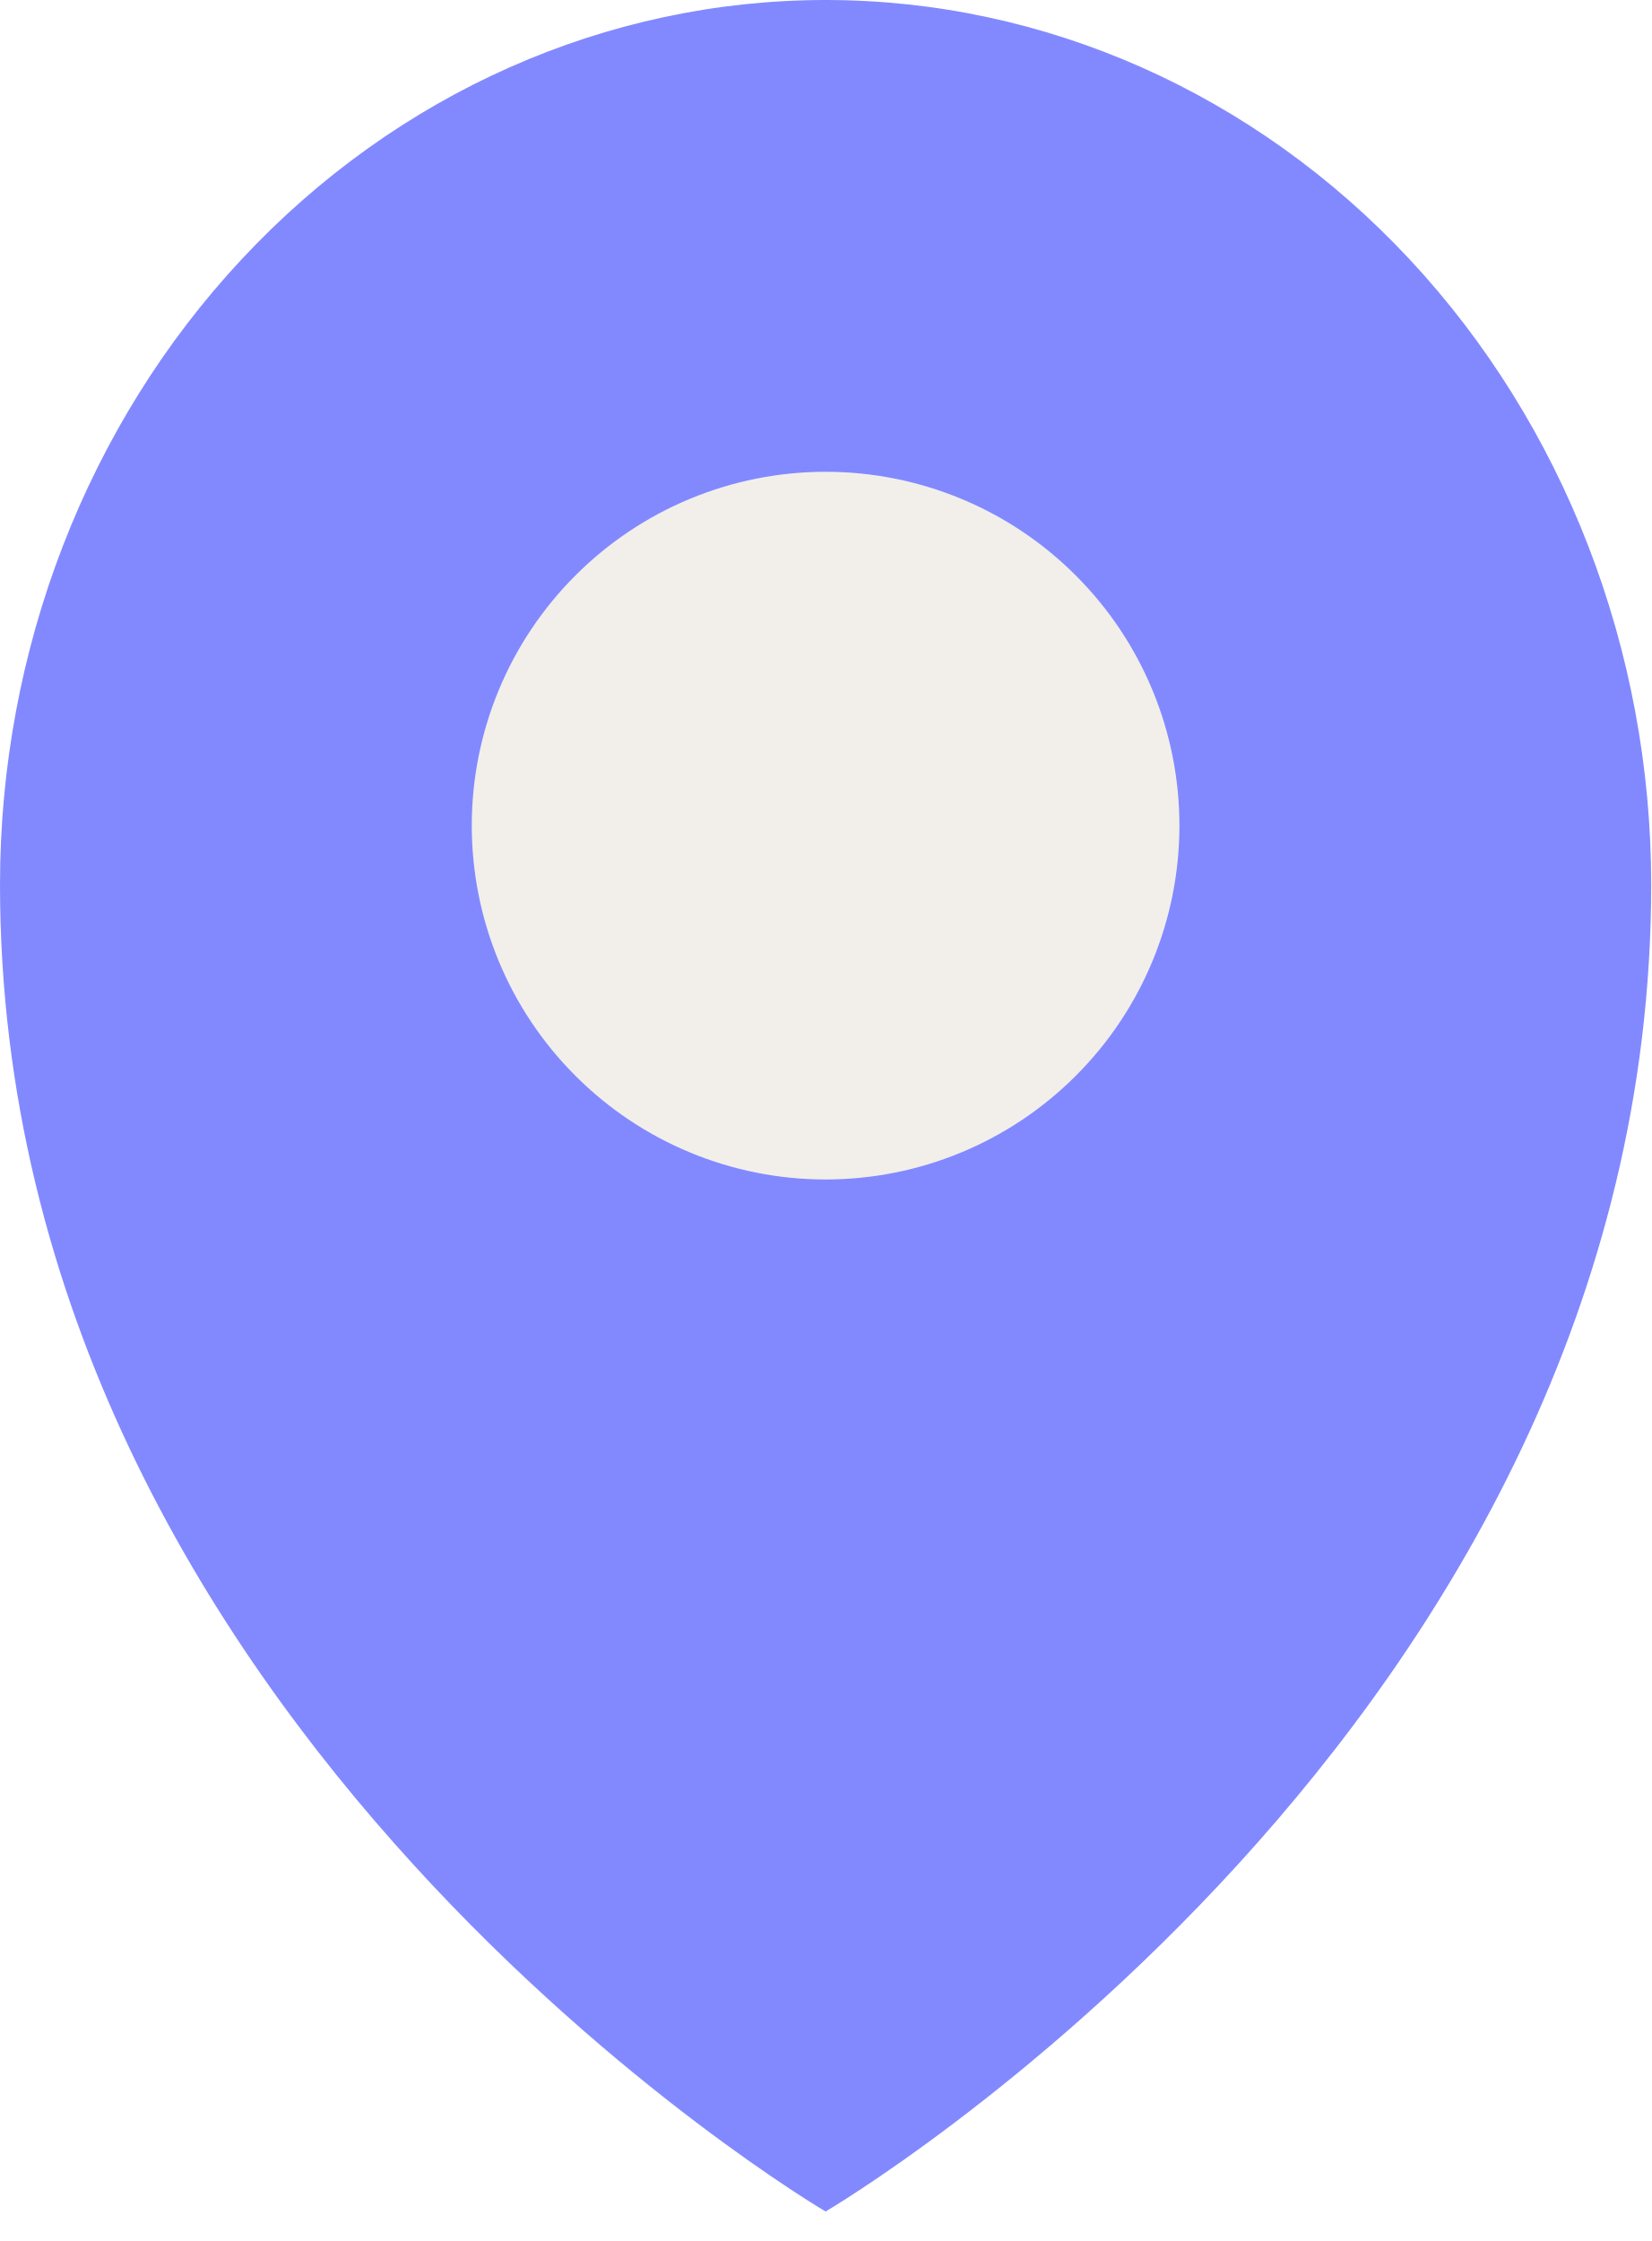
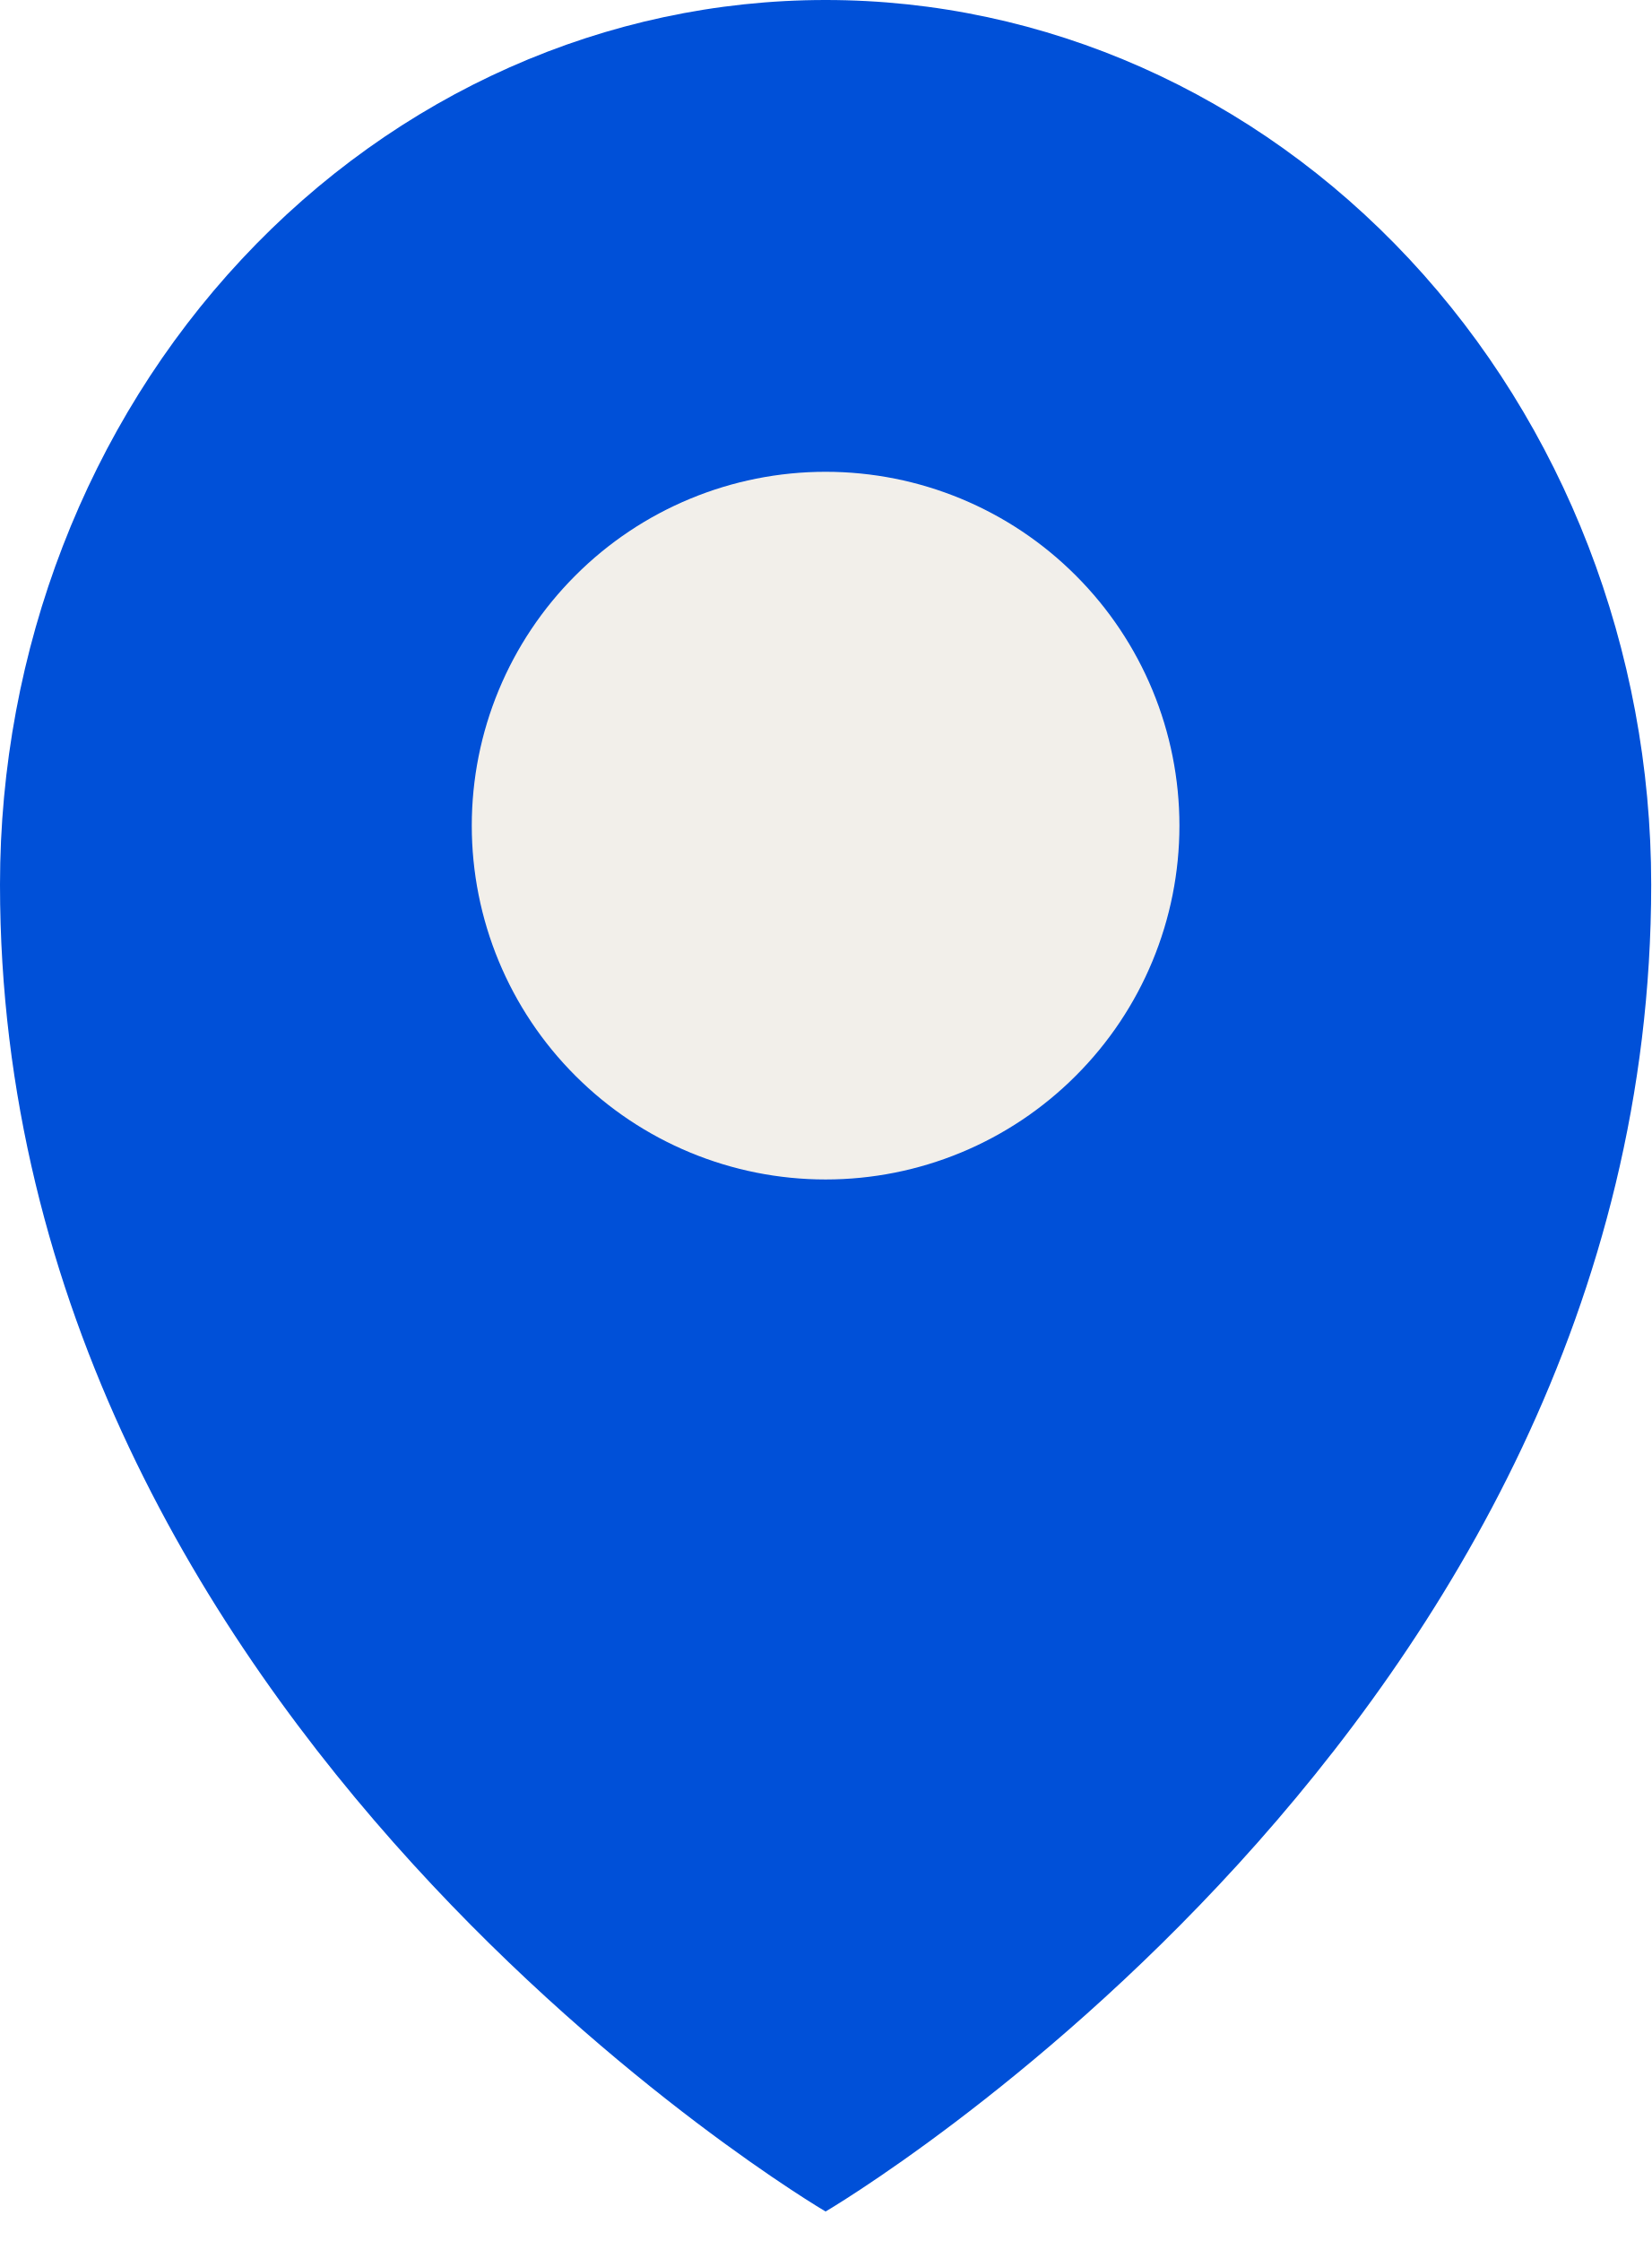
<svg xmlns="http://www.w3.org/2000/svg" width="14" height="19" viewBox="0 0 14 19" fill="none">
-   <path d="M14 7.5C14 14.642 7 18.75 7 18.75C7 18.75 0 14.642 0 7.5C0 5.511 0.737 3.603 2.05 2.197C3.363 0.79 5.143 0 7 0C8.857 0 10.637 0.79 11.95 2.197C13.262 3.603 14 5.511 14 7.5Z" fill="#8289ff" />
+   <path d="M14 7.5C14 14.642 7 18.75 7 18.75C7 18.75 0 14.642 0 7.5C0 5.511 0.737 3.603 2.05 2.197C3.363 0.79 5.143 0 7 0C8.857 0 10.637 0.79 11.95 2.197C13.262 3.603 14 5.511 14 7.5Z" fill="#0050d8" />
  <path d="M10 7C10 7.796 9.684 8.559 9.121 9.121C8.559 9.684 7.796 10 7 10C6.204 10 5.441 9.684 4.879 9.121C4.316 8.559 4 7.796 4 7C4 6.204 4.316 5.441 4.879 4.879C5.441 4.316 6.204 4 7 4C7.796 4 8.559 4.316 9.121 4.879C9.684 5.441 10 6.204 10 7Z" fill="#F2EFEA" />
</svg>
